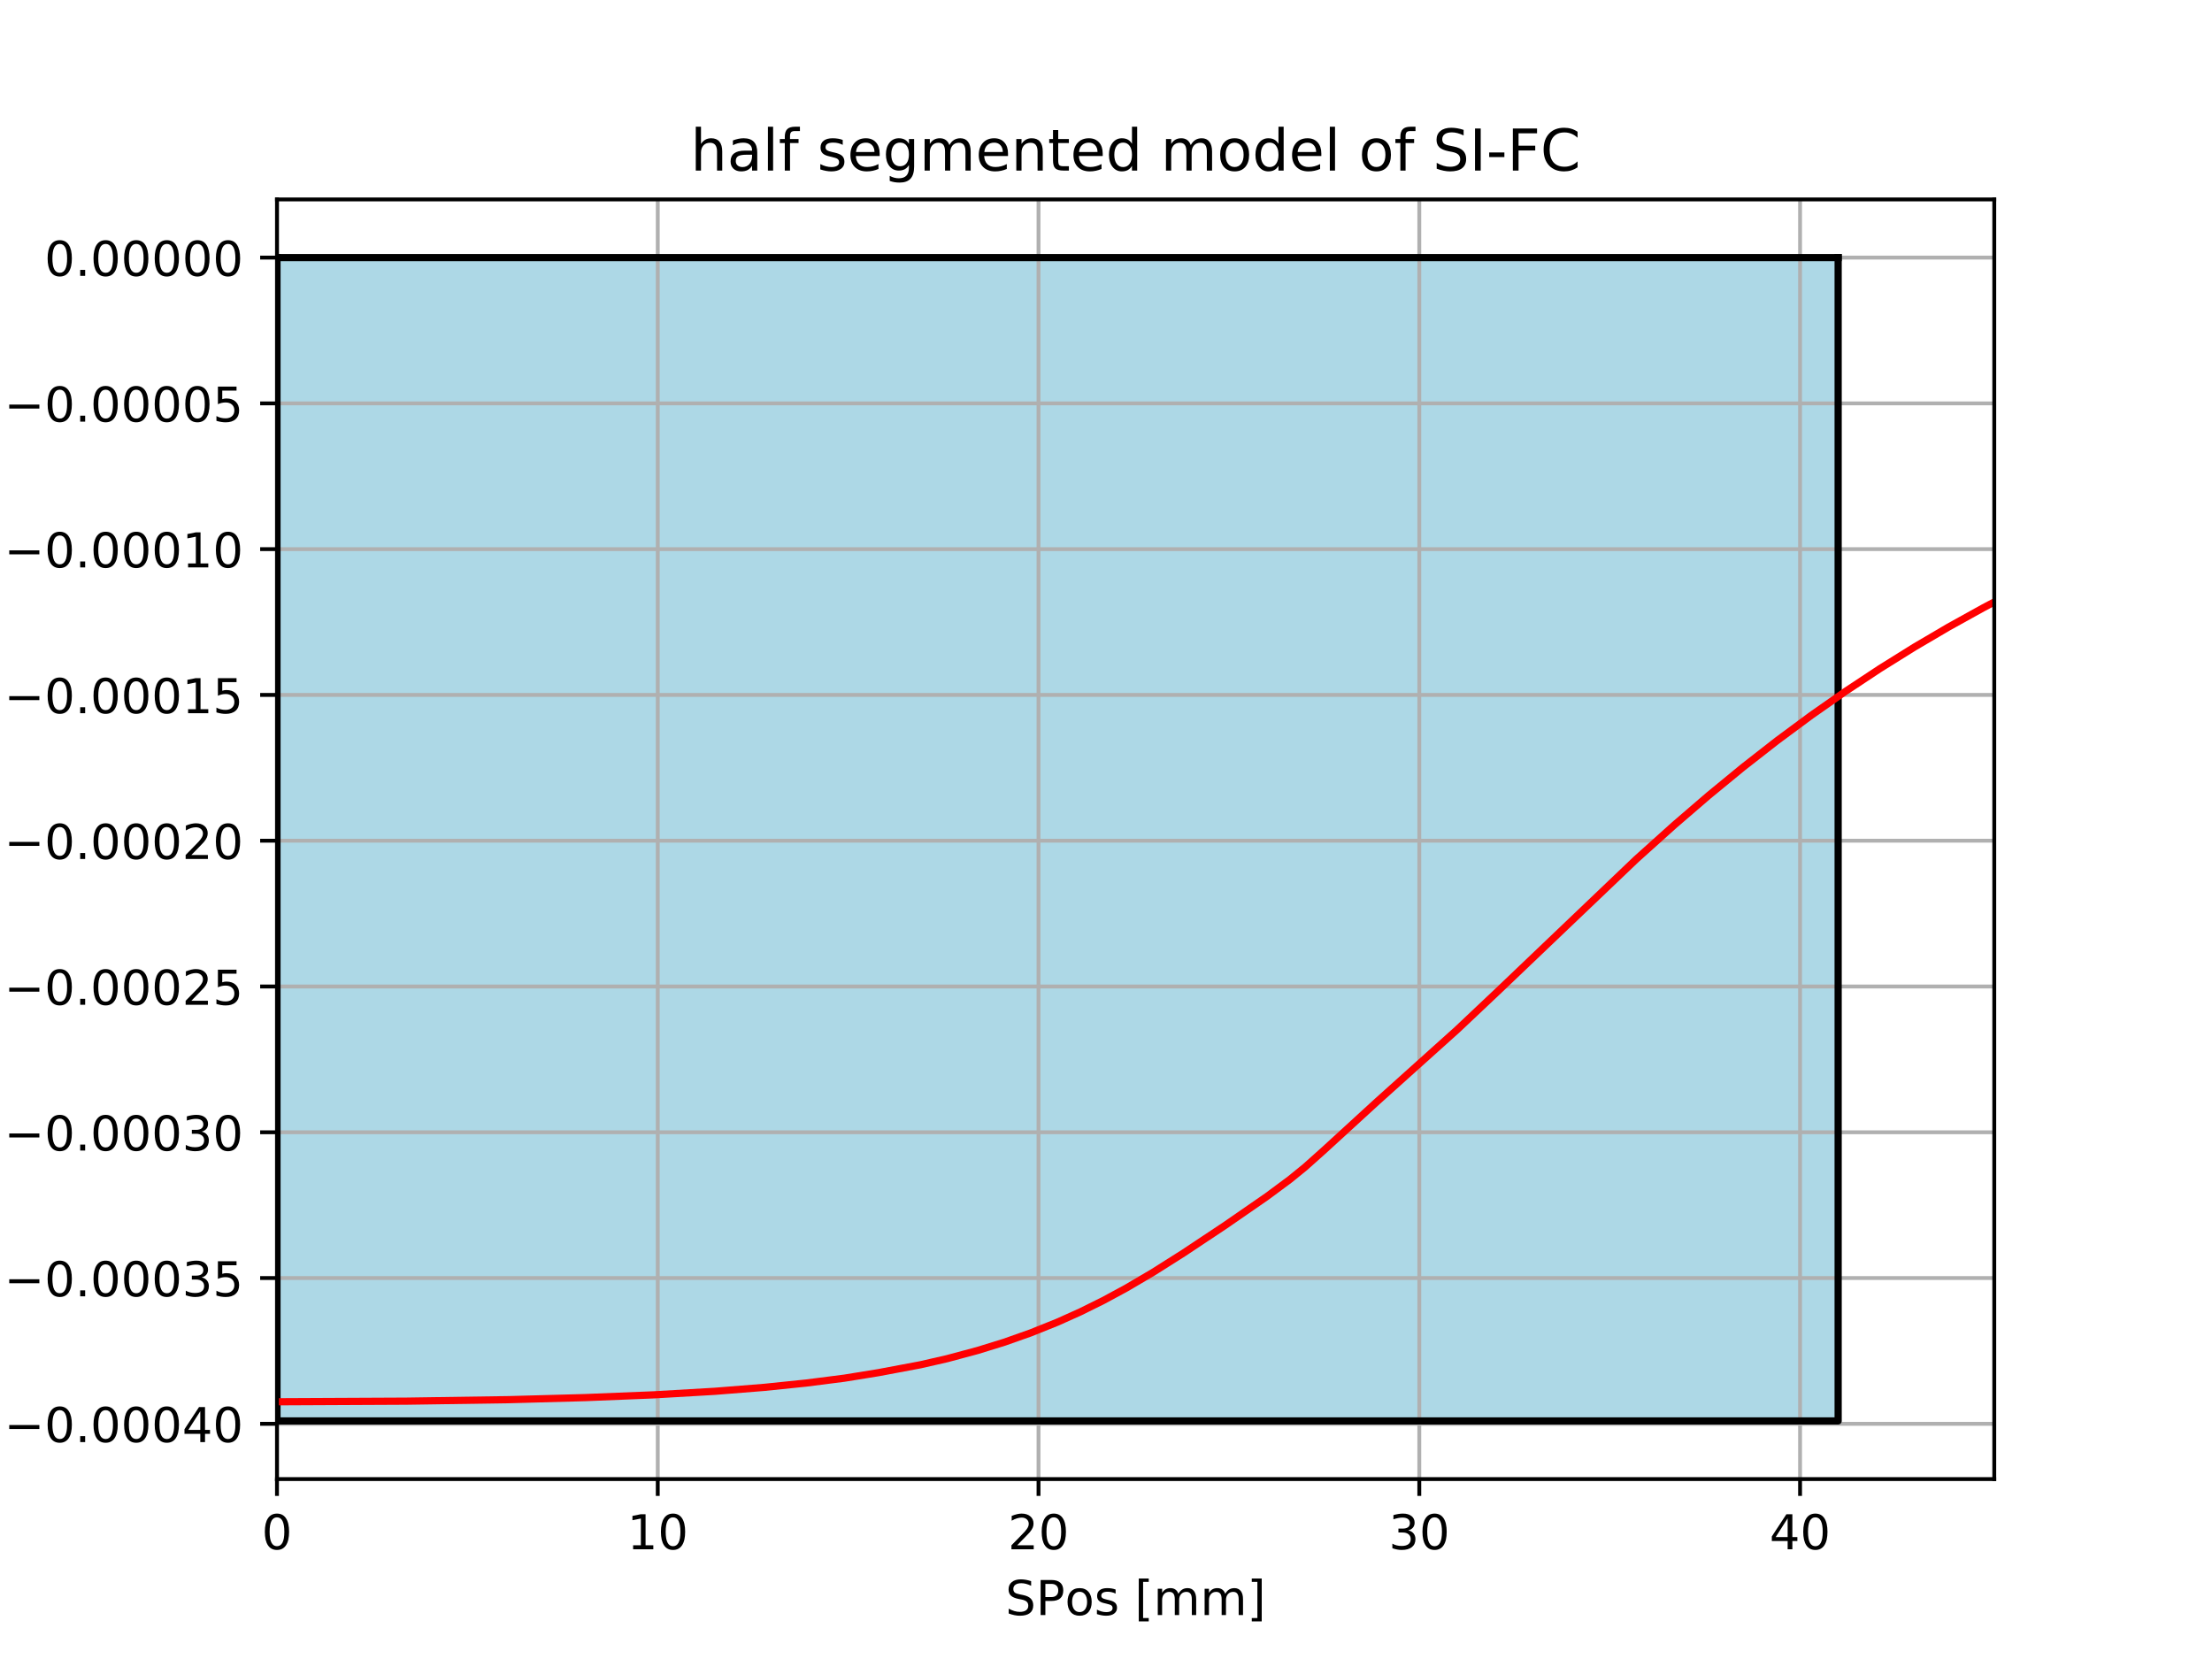
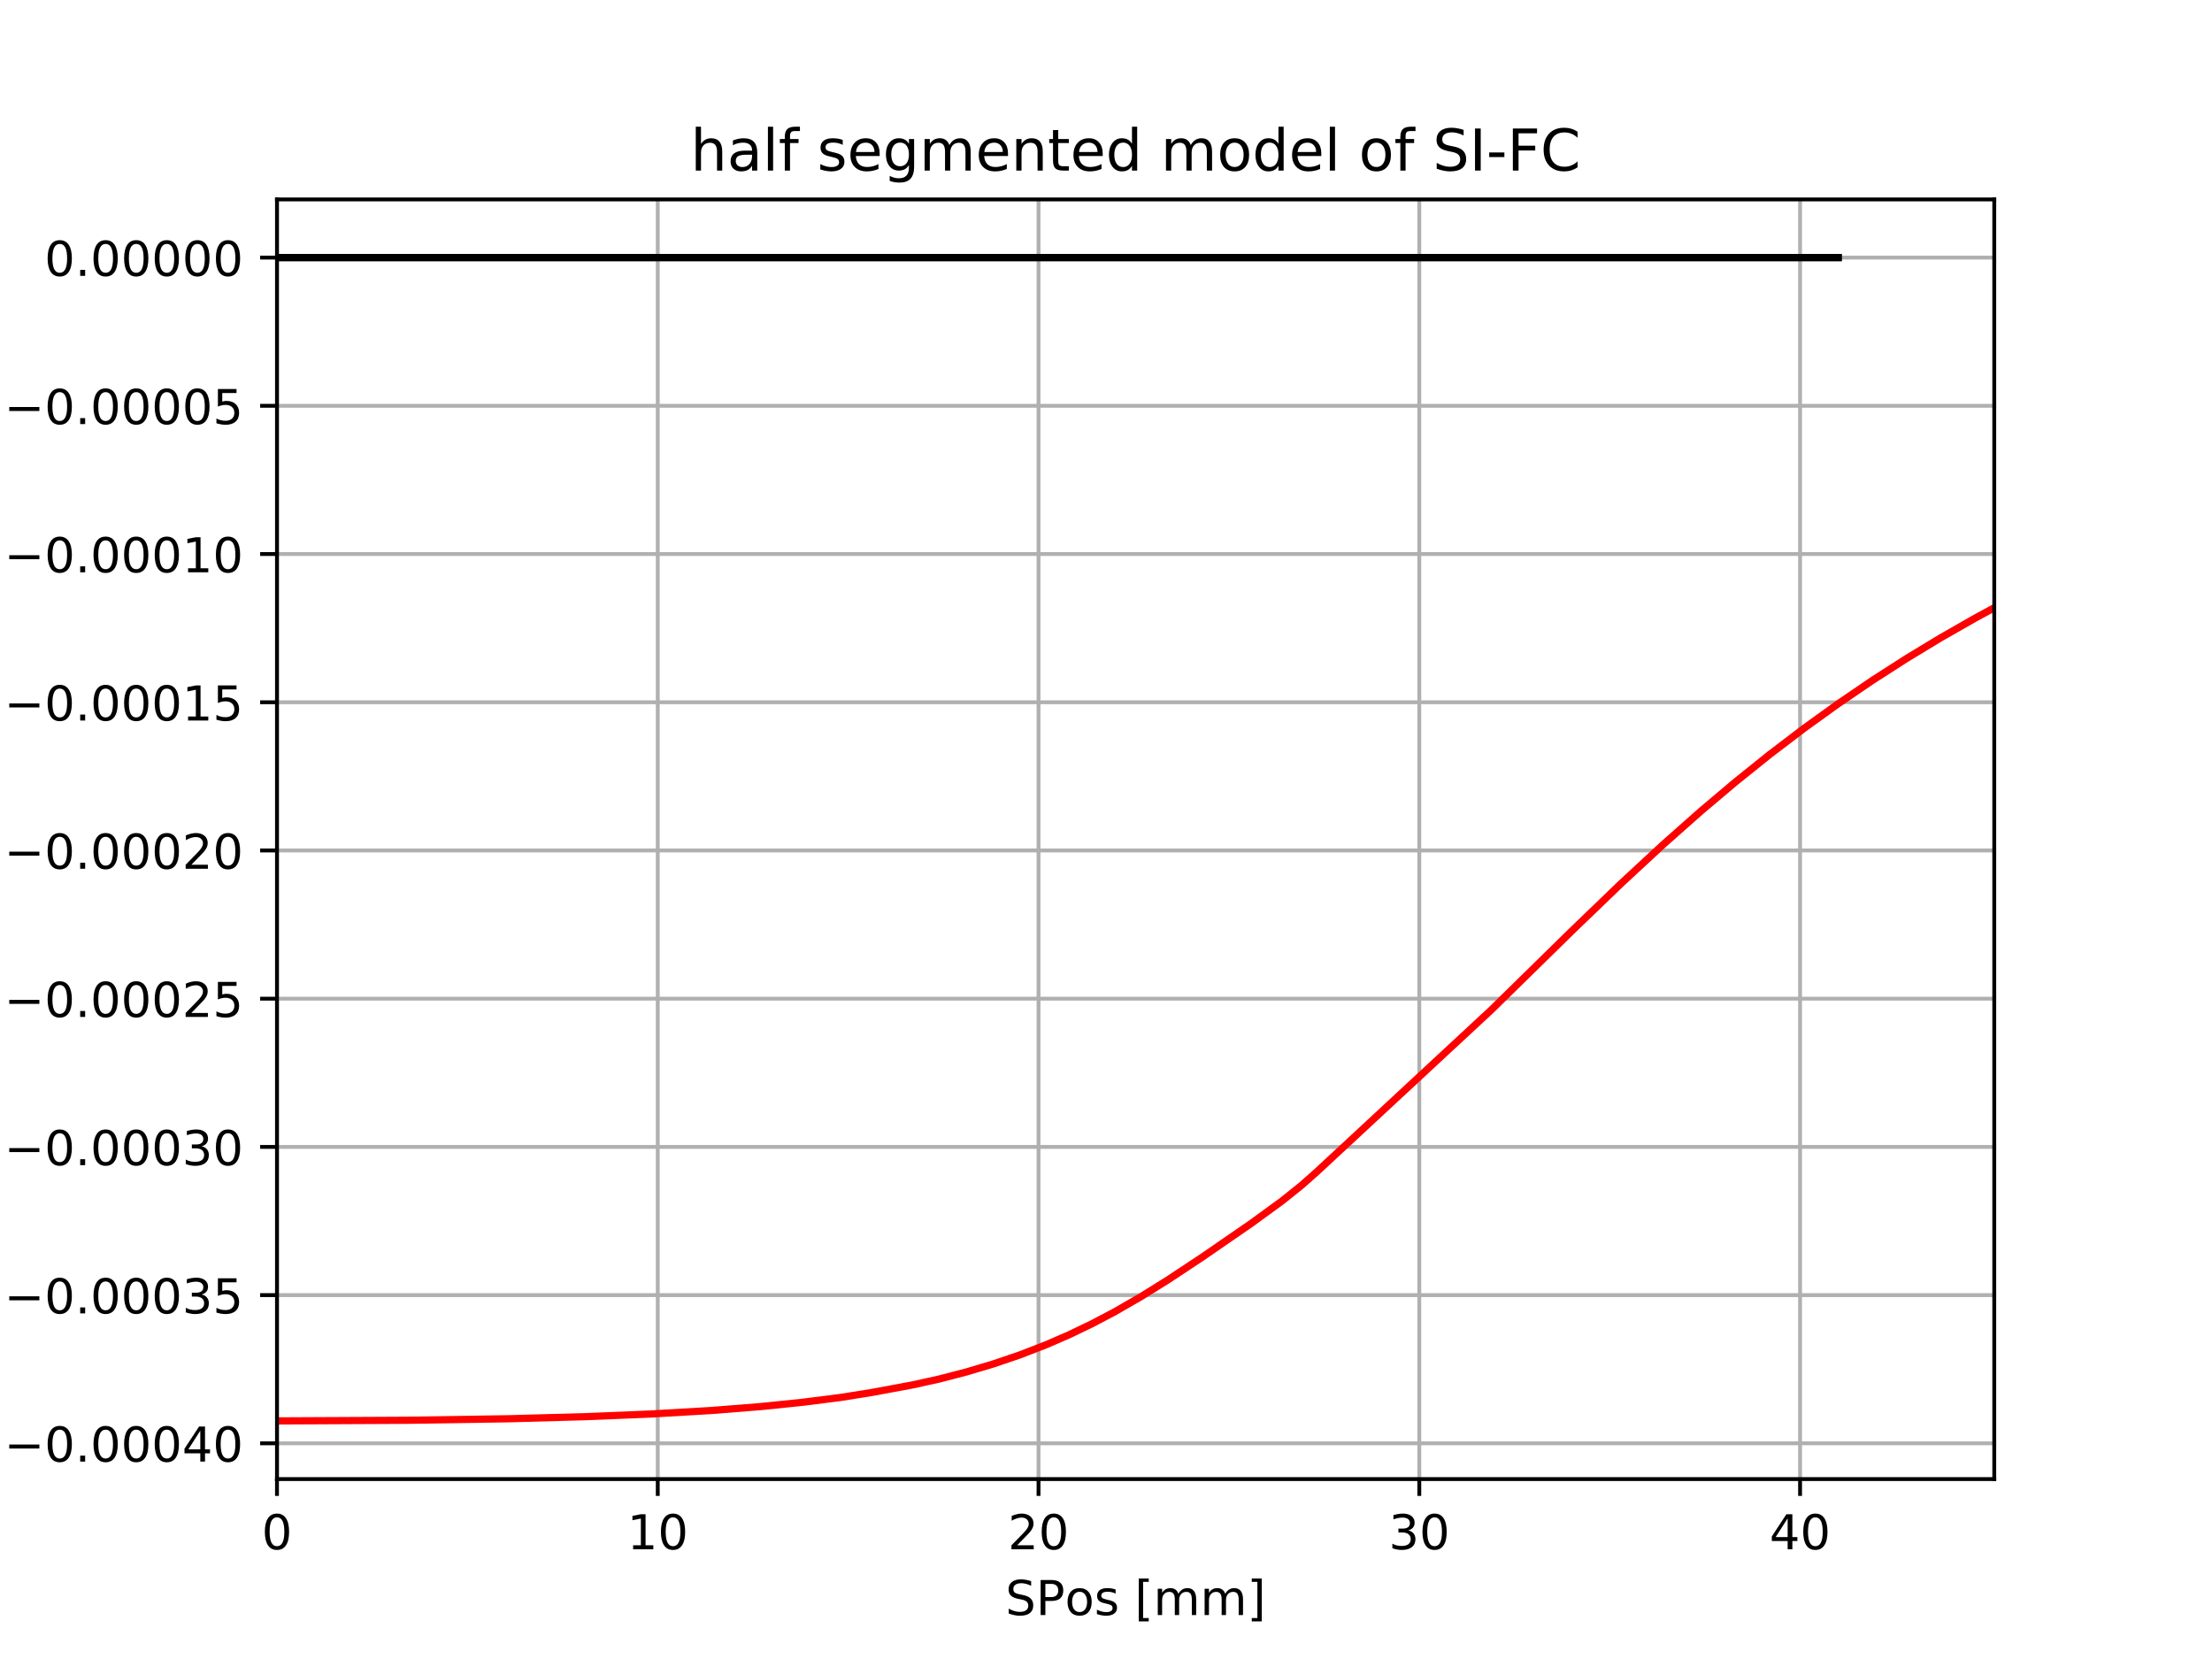
<svg xmlns="http://www.w3.org/2000/svg" xmlns:xlink="http://www.w3.org/1999/xlink" height="345pt" version="1.1" viewBox="0 0 460 345" width="460pt">
  <defs>
    <style type="text/css">
*{stroke-linecap:butt;stroke-linejoin:round;}
  </style>
  </defs>
  <g id="figure_1">
    <g id="patch_1">
      <path d="M 0 345.6  L 460.8 345.6  L 460.8 0  L 0 0  z " style="fill:#ffffff;" />
    </g>
    <g id="axes_1">
      <g id="patch_2">
        <path d="M 57.6 307.584  L 414.72 307.584  L 414.72 41.472  L 57.6 41.472  z " style="fill:#ffffff;" />
      </g>
      <g id="patch_3">
-         <path clip-path="url(#p80bb2f9abc)" d="M 57.6 53.568  L 57.6 295.488  L 382.255 295.488  L 382.255 53.568  z " style="fill:#add8e6;" />
+         <path clip-path="url(#p7d1fb3b99b)" d="M 57.6 53.568  L 57.6 53.568  L 382.255 53.568  L 382.255 53.568  z " style="fill:#add8e6;" />
      </g>
      <g id="patch_4">
-         <path clip-path="url(#p80bb2f9abc)" d="M 57.6 53.568  L 382.255 53.568  z " style="fill:#add8e6;" />
+         <path clip-path="url(#p7d1fb3b99b)" d="M 57.6 53.568  L 382.255 53.568  z " style="fill:#add8e6;" />
      </g>
      <g id="matplotlib.axis_1">
        <g id="xtick_1">
          <g id="line2d_1">
-             <path clip-path="url(#p80bb2f9abc)" d="M 57.6 307.584  L 57.6 41.472  " style="fill:none;stroke:#b0b0b0;stroke-linecap:square;stroke-width:0.8;" />
+             <path clip-path="url(#p7d1fb3b99b)" d="M 57.6 307.584  L 57.6 41.472  " style="fill:none;stroke:#b0b0b0;stroke-linecap:square;stroke-width:0.8;" />
          </g>
          <g id="line2d_2">
            <defs>
-               <path d="M 0 0  L 0 3.5  " id="m648b914677" style="stroke:#000000;stroke-width:0.8;" />
-             </defs>
-             <g>
-               <use style="stroke:#000000;stroke-width:0.8;" x="57.6" xlink:href="#m648b914677" y="307.584" />
+               <path d="M 0 0  L 0 3.5  " id="m5fcf266b5f" style="stroke:#000000;stroke-width:0.8;" />
+             </defs>
+             <g>
+               <use style="stroke:#000000;stroke-width:0.8;" x="57.6" xlink:href="#m5fcf266b5f" y="307.584" />
            </g>
          </g>
          <g id="text_1">
            <defs>
              <path d="M 31.781 66.406  Q 24.172 66.406 20.328 58.906  Q 16.5 51.422 16.5 36.375  Q 16.5 21.391 20.328 13.891  Q 24.172 6.391 31.781 6.391  Q 39.453 6.391 43.281 13.891  Q 47.125 21.391 47.125 36.375  Q 47.125 51.422 43.281 58.906  Q 39.453 66.406 31.781 66.406  z M 31.781 74.219  Q 44.047 74.219 50.516 64.516  Q 56.984 54.828 56.984 36.375  Q 56.984 17.969 50.516 8.266  Q 44.047 -1.422 31.781 -1.422  Q 19.531 -1.422 13.062 8.266  Q 6.594 17.969 6.594 36.375  Q 6.594 54.828 13.062 64.516  Q 19.531 74.219 31.781 74.219  z " id="DejaVuSans-30" />
            </defs>
            <g transform="translate(54.41875 322.1824)scale(0.1 -0.1)">
              <use xlink:href="#DejaVuSans-30" />
            </g>
          </g>
        </g>
        <g id="xtick_2">
          <g id="line2d_3">
-             <path clip-path="url(#p80bb2f9abc)" d="M 136.784 307.584  L 136.784 41.472  " style="fill:none;stroke:#b0b0b0;stroke-linecap:square;stroke-width:0.8;" />
+             <path clip-path="url(#p7d1fb3b99b)" d="M 136.784 307.584  L 136.784 41.472  " style="fill:none;stroke:#b0b0b0;stroke-linecap:square;stroke-width:0.8;" />
          </g>
          <g id="line2d_4">
            <g>
-               <use style="stroke:#000000;stroke-width:0.8;" x="136.784" xlink:href="#m648b914677" y="307.584" />
+               <use style="stroke:#000000;stroke-width:0.8;" x="136.784" xlink:href="#m5fcf266b5f" y="307.584" />
            </g>
          </g>
          <g id="text_2">
            <defs>
              <path d="M 12.406 8.297  L 28.516 8.297  L 28.516 63.922  L 10.984 60.406  L 10.984 69.391  L 28.422 72.906  L 38.281 72.906  L 38.281 8.297  L 54.391 8.297  L 54.391 0  L 12.406 0  z " id="DejaVuSans-31" />
            </defs>
            <g transform="translate(130.4215 322.1824)scale(0.1 -0.1)">
              <use xlink:href="#DejaVuSans-31" />
              <use x="63.623" xlink:href="#DejaVuSans-30" />
            </g>
          </g>
        </g>
        <g id="xtick_3">
          <g id="line2d_5">
-             <path clip-path="url(#p80bb2f9abc)" d="M 215.968 307.584  L 215.968 41.472  " style="fill:none;stroke:#b0b0b0;stroke-linecap:square;stroke-width:0.8;" />
+             <path clip-path="url(#p7d1fb3b99b)" d="M 215.968 307.584  L 215.968 41.472  " style="fill:none;stroke:#b0b0b0;stroke-linecap:square;stroke-width:0.8;" />
          </g>
          <g id="line2d_6">
            <g>
-               <use style="stroke:#000000;stroke-width:0.8;" x="215.968" xlink:href="#m648b914677" y="307.584" />
+               <use style="stroke:#000000;stroke-width:0.8;" x="215.968" xlink:href="#m5fcf266b5f" y="307.584" />
            </g>
          </g>
          <g id="text_3">
            <defs>
              <path d="M 19.188 8.297  L 53.609 8.297  L 53.609 0  L 7.328 0  L 7.328 8.297  Q 12.938 14.109 22.625 23.891  Q 32.328 33.688 34.812 36.531  Q 39.547 41.844 41.422 45.531  Q 43.312 49.219 43.312 52.781  Q 43.312 58.594 39.234 62.25  Q 35.156 65.922 28.609 65.922  Q 23.969 65.922 18.812 64.312  Q 13.672 62.703 7.812 59.422  L 7.812 69.391  Q 13.766 71.781 18.938 73  Q 24.125 74.219 28.422 74.219  Q 39.75 74.219 46.484 68.547  Q 53.219 62.891 53.219 53.422  Q 53.219 48.922 51.531 44.891  Q 49.859 40.875 45.406 35.406  Q 44.188 33.984 37.641 27.219  Q 31.109 20.453 19.188 8.297  z " id="DejaVuSans-32" />
            </defs>
            <g transform="translate(209.6056 322.1824)scale(0.1 -0.1)">
              <use xlink:href="#DejaVuSans-32" />
              <use x="63.623" xlink:href="#DejaVuSans-30" />
            </g>
          </g>
        </g>
        <g id="xtick_4">
          <g id="line2d_7">
-             <path clip-path="url(#p80bb2f9abc)" d="M 295.152 307.584  L 295.152 41.472  " style="fill:none;stroke:#b0b0b0;stroke-linecap:square;stroke-width:0.8;" />
+             <path clip-path="url(#p7d1fb3b99b)" d="M 295.152 307.584  L 295.152 41.472  " style="fill:none;stroke:#b0b0b0;stroke-linecap:square;stroke-width:0.8;" />
          </g>
          <g id="line2d_8">
            <g>
-               <use style="stroke:#000000;stroke-width:0.8;" x="295.152" xlink:href="#m648b914677" y="307.584" />
+               <use style="stroke:#000000;stroke-width:0.8;" x="295.152" xlink:href="#m5fcf266b5f" y="307.584" />
            </g>
          </g>
          <g id="text_4">
            <defs>
              <path d="M 40.578 39.312  Q 47.656 37.797 51.625 33  Q 55.609 28.219 55.609 21.188  Q 55.609 10.406 48.188 4.484  Q 40.766 -1.422 27.094 -1.422  Q 22.516 -1.422 17.656 -0.516  Q 12.797 0.391 7.625 2.203  L 7.625 11.719  Q 11.719 9.328 16.594 8.109  Q 21.484 6.891 26.812 6.891  Q 36.078 6.891 40.938 10.547  Q 45.797 14.203 45.797 21.188  Q 45.797 27.641 41.281 31.266  Q 36.766 34.906 28.719 34.906  L 20.219 34.906  L 20.219 43.016  L 29.109 43.016  Q 36.375 43.016 40.234 45.922  Q 44.094 48.828 44.094 54.297  Q 44.094 59.906 40.109 62.906  Q 36.141 65.922 28.719 65.922  Q 24.656 65.922 20.016 65.031  Q 15.375 64.156 9.812 62.312  L 9.812 71.094  Q 15.438 72.656 20.344 73.438  Q 25.25 74.219 29.594 74.219  Q 40.828 74.219 47.359 69.109  Q 53.906 64.016 53.906 55.328  Q 53.906 49.266 50.438 45.094  Q 46.969 40.922 40.578 39.312  z " id="DejaVuSans-33" />
            </defs>
            <g transform="translate(288.7896 322.1824)scale(0.1 -0.1)">
              <use xlink:href="#DejaVuSans-33" />
              <use x="63.623" xlink:href="#DejaVuSans-30" />
            </g>
          </g>
        </g>
        <g id="xtick_5">
          <g id="line2d_9">
-             <path clip-path="url(#p80bb2f9abc)" d="M 374.336 307.584  L 374.336 41.472  " style="fill:none;stroke:#b0b0b0;stroke-linecap:square;stroke-width:0.8;" />
+             <path clip-path="url(#p7d1fb3b99b)" d="M 374.336 307.584  L 374.336 41.472  " style="fill:none;stroke:#b0b0b0;stroke-linecap:square;stroke-width:0.8;" />
          </g>
          <g id="line2d_10">
            <g>
-               <use style="stroke:#000000;stroke-width:0.8;" x="374.336" xlink:href="#m648b914677" y="307.584" />
+               <use style="stroke:#000000;stroke-width:0.8;" x="374.336" xlink:href="#m5fcf266b5f" y="307.584" />
            </g>
          </g>
          <g id="text_5">
            <defs>
              <path d="M 37.797 64.312  L 12.891 25.391  L 37.797 25.391  z M 35.203 72.906  L 47.609 72.906  L 47.609 25.391  L 58.016 25.391  L 58.016 17.188  L 47.609 17.188  L 47.609 0  L 37.797 0  L 37.797 17.188  L 4.891 17.188  L 4.891 26.703  z " id="DejaVuSans-34" />
            </defs>
            <g transform="translate(367.9736 322.1824)scale(0.1 -0.1)">
              <use xlink:href="#DejaVuSans-34" />
              <use x="63.623" xlink:href="#DejaVuSans-30" />
            </g>
          </g>
        </g>
        <g id="text_6">
          <defs>
            <path d="M 53.516 70.516  L 53.516 60.891  Q 47.906 63.578 42.922 64.891  Q 37.938 66.219 33.297 66.219  Q 25.25 66.219 20.875 63.094  Q 16.5 59.969 16.5 54.203  Q 16.5 49.359 19.406 46.891  Q 22.312 44.438 30.422 42.922  L 36.375 41.703  Q 47.406 39.594 52.656 34.297  Q 57.906 29 57.906 20.125  Q 57.906 9.516 50.797 4.047  Q 43.703 -1.422 29.984 -1.422  Q 24.812 -1.422 18.969 -0.25  Q 13.141 0.922 6.891 3.219  L 6.891 13.375  Q 12.891 10.016 18.656 8.297  Q 24.422 6.594 29.984 6.594  Q 38.422 6.594 43.016 9.906  Q 47.609 13.234 47.609 19.391  Q 47.609 24.75 44.312 27.781  Q 41.016 30.812 33.5 32.328  L 27.484 33.5  Q 16.453 35.688 11.516 40.375  Q 6.594 45.062 6.594 53.422  Q 6.594 63.094 13.406 68.656  Q 20.219 74.219 32.172 74.219  Q 37.312 74.219 42.625 73.281  Q 47.953 72.359 53.516 70.516  z " id="DejaVuSans-53" />
            <path d="M 19.672 64.797  L 19.672 37.406  L 32.078 37.406  Q 38.969 37.406 42.719 40.969  Q 46.484 44.531 46.484 51.125  Q 46.484 57.672 42.719 61.234  Q 38.969 64.797 32.078 64.797  z M 9.812 72.906  L 32.078 72.906  Q 44.344 72.906 50.609 67.359  Q 56.891 61.812 56.891 51.125  Q 56.891 40.328 50.609 34.812  Q 44.344 29.297 32.078 29.297  L 19.672 29.297  L 19.672 0  L 9.812 0  z " id="DejaVuSans-50" />
            <path d="M 30.609 48.391  Q 23.391 48.391 19.188 42.75  Q 14.984 37.109 14.984 27.297  Q 14.984 17.484 19.156 11.844  Q 23.344 6.203 30.609 6.203  Q 37.797 6.203 41.984 11.859  Q 46.188 17.531 46.188 27.297  Q 46.188 37.016 41.984 42.703  Q 37.797 48.391 30.609 48.391  z M 30.609 56  Q 42.328 56 49.016 48.375  Q 55.719 40.766 55.719 27.297  Q 55.719 13.875 49.016 6.219  Q 42.328 -1.422 30.609 -1.422  Q 18.844 -1.422 12.172 6.219  Q 5.516 13.875 5.516 27.297  Q 5.516 40.766 12.172 48.375  Q 18.844 56 30.609 56  z " id="DejaVuSans-6f" />
            <path d="M 44.281 53.078  L 44.281 44.578  Q 40.484 46.531 36.375 47.5  Q 32.281 48.484 27.875 48.484  Q 21.188 48.484 17.844 46.438  Q 14.5 44.391 14.5 40.281  Q 14.5 37.156 16.891 35.375  Q 19.281 33.594 26.516 31.984  L 29.594 31.297  Q 39.156 29.25 43.188 25.516  Q 47.219 21.781 47.219 15.094  Q 47.219 7.469 41.188 3.016  Q 35.156 -1.422 24.609 -1.422  Q 20.219 -1.422 15.453 -0.562  Q 10.688 0.297 5.422 2  L 5.422 11.281  Q 10.406 8.688 15.234 7.391  Q 20.062 6.109 24.812 6.109  Q 31.156 6.109 34.562 8.281  Q 37.984 10.453 37.984 14.406  Q 37.984 18.062 35.516 20.016  Q 33.062 21.969 24.703 23.781  L 21.578 24.516  Q 13.234 26.266 9.516 29.906  Q 5.812 33.547 5.812 39.891  Q 5.812 47.609 11.281 51.797  Q 16.75 56 26.812 56  Q 31.781 56 36.172 55.266  Q 40.578 54.547 44.281 53.078  z " id="DejaVuSans-73" />
            <path id="DejaVuSans-20" />
            <path d="M 8.594 75.984  L 29.297 75.984  L 29.297 69  L 17.578 69  L 17.578 -6.203  L 29.297 -6.203  L 29.297 -13.188  L 8.594 -13.188  z " id="DejaVuSans-5b" />
            <path d="M 52 44.188  Q 55.375 50.25 60.062 53.125  Q 64.75 56 71.094 56  Q 79.641 56 84.281 50.016  Q 88.922 44.047 88.922 33.016  L 88.922 0  L 79.891 0  L 79.891 32.719  Q 79.891 40.578 77.094 44.375  Q 74.312 48.188 68.609 48.188  Q 61.625 48.188 57.562 43.547  Q 53.516 38.922 53.516 30.906  L 53.516 0  L 44.484 0  L 44.484 32.719  Q 44.484 40.625 41.703 44.406  Q 38.922 48.188 33.109 48.188  Q 26.219 48.188 22.156 43.531  Q 18.109 38.875 18.109 30.906  L 18.109 0  L 9.078 0  L 9.078 54.688  L 18.109 54.688  L 18.109 46.188  Q 21.188 51.219 25.484 53.609  Q 29.781 56 35.688 56  Q 41.656 56 45.828 52.969  Q 50 49.953 52 44.188  z " id="DejaVuSans-6d" />
            <path d="M 30.422 75.984  L 30.422 -13.188  L 9.719 -13.188  L 9.719 -6.203  L 21.391 -6.203  L 21.391 69  L 9.719 69  L 9.719 75.984  z " id="DejaVuSans-5d" />
          </defs>
          <g transform="translate(209.078 335.8606)scale(0.1 -0.1)">
            <use xlink:href="#DejaVuSans-53" />
            <use x="63.477" xlink:href="#DejaVuSans-50" />
            <use x="123.732" xlink:href="#DejaVuSans-6f" />
            <use x="184.914" xlink:href="#DejaVuSans-73" />
            <use x="237.014" xlink:href="#DejaVuSans-20" />
            <use x="268.801" xlink:href="#DejaVuSans-5b" />
            <use x="307.814" xlink:href="#DejaVuSans-6d" />
            <use x="405.227" xlink:href="#DejaVuSans-6d" />
            <use x="502.639" xlink:href="#DejaVuSans-5d" />
          </g>
        </g>
      </g>
      <g id="matplotlib.axis_2">
        <g id="ytick_1">
          <g id="line2d_11">
-             <path clip-path="url(#p80bb2f9abc)" d="M 57.6 296.094  L 414.72 296.094  " style="fill:none;stroke:#b0b0b0;stroke-linecap:square;stroke-width:0.8;" />
+             <path clip-path="url(#p7d1fb3b99b)" d="M 57.6 300.15  L 414.72 300.15  " style="fill:none;stroke:#b0b0b0;stroke-linecap:square;stroke-width:0.8;" />
          </g>
          <g id="line2d_12">
            <defs>
-               <path d="M 0 0  L -3.5 0  " id="mdc6b23627f" style="stroke:#000000;stroke-width:0.8;" />
-             </defs>
-             <g>
-               <use style="stroke:#000000;stroke-width:0.8;" x="57.6" xlink:href="#mdc6b23627f" y="296.094" />
+               <path d="M 0 0  L -3.5 0  " id="m00004de1c6" style="stroke:#000000;stroke-width:0.8;" />
+             </defs>
+             <g>
+               <use style="stroke:#000000;stroke-width:0.8;" x="57.6" xlink:href="#m00004de1c6" y="300.15" />
            </g>
          </g>
          <g id="text_7">
            <defs>
              <path d="M 10.594 35.5  L 73.188 35.5  L 73.188 27.203  L 10.594 27.203  z " id="DejaVuSans-2212" />
              <path d="M 10.688 12.406  L 21 12.406  L 21 0  L 10.688 0  z " id="DejaVuSans-2e" />
            </defs>
-             <g transform="translate(0.867188 299.8935)scale(0.1 -0.1)">
+             <g transform="translate(0.867188 303.9489)scale(0.1 -0.1)">
              <use xlink:href="#DejaVuSans-2212" />
              <use x="83.789" xlink:href="#DejaVuSans-30" />
              <use x="147.412" xlink:href="#DejaVuSans-2e" />
              <use x="179.199" xlink:href="#DejaVuSans-30" />
              <use x="242.822" xlink:href="#DejaVuSans-30" />
              <use x="306.445" xlink:href="#DejaVuSans-30" />
              <use x="370.068" xlink:href="#DejaVuSans-34" />
              <use x="433.691" xlink:href="#DejaVuSans-30" />
            </g>
          </g>
        </g>
        <g id="ytick_2">
          <g id="line2d_13">
-             <path clip-path="url(#p80bb2f9abc)" d="M 57.6 265.779  L 414.72 265.779  " style="fill:none;stroke:#b0b0b0;stroke-linecap:square;stroke-width:0.8;" />
+             <path clip-path="url(#p7d1fb3b99b)" d="M 57.6 269.327  L 414.72 269.327  " style="fill:none;stroke:#b0b0b0;stroke-linecap:square;stroke-width:0.8;" />
          </g>
          <g id="line2d_14">
            <g>
-               <use style="stroke:#000000;stroke-width:0.8;" x="57.6" xlink:href="#mdc6b23627f" y="265.779" />
+               <use style="stroke:#000000;stroke-width:0.8;" x="57.6" xlink:href="#m00004de1c6" y="269.327" />
            </g>
          </g>
          <g id="text_8">
            <defs>
              <path d="M 10.797 72.906  L 49.516 72.906  L 49.516 64.594  L 19.828 64.594  L 19.828 46.734  Q 21.969 47.469 24.109 47.828  Q 26.266 48.188 28.422 48.188  Q 40.625 48.188 47.75 41.5  Q 54.891 34.812 54.891 23.391  Q 54.891 11.625 47.562 5.094  Q 40.234 -1.422 26.906 -1.422  Q 22.312 -1.422 17.547 -0.641  Q 12.797 0.141 7.719 1.703  L 7.719 11.625  Q 12.109 9.234 16.797 8.062  Q 21.484 6.891 26.703 6.891  Q 35.156 6.891 40.078 11.328  Q 45.016 15.766 45.016 23.391  Q 45.016 31 40.078 35.438  Q 35.156 39.891 26.703 39.891  Q 22.75 39.891 18.812 39.016  Q 14.891 38.141 10.797 36.281  z " id="DejaVuSans-35" />
            </defs>
-             <g transform="translate(0.867188 269.5777)scale(0.1 -0.1)">
+             <g transform="translate(0.867188 273.1262)scale(0.1 -0.1)">
              <use xlink:href="#DejaVuSans-2212" />
              <use x="83.789" xlink:href="#DejaVuSans-30" />
              <use x="147.412" xlink:href="#DejaVuSans-2e" />
              <use x="179.199" xlink:href="#DejaVuSans-30" />
              <use x="242.822" xlink:href="#DejaVuSans-30" />
              <use x="306.445" xlink:href="#DejaVuSans-30" />
              <use x="370.068" xlink:href="#DejaVuSans-33" />
              <use x="433.691" xlink:href="#DejaVuSans-35" />
            </g>
          </g>
        </g>
        <g id="ytick_3">
          <g id="line2d_15">
-             <path clip-path="url(#p80bb2f9abc)" d="M 57.6 235.463  L 414.72 235.463  " style="fill:none;stroke:#b0b0b0;stroke-linecap:square;stroke-width:0.8;" />
+             <path clip-path="url(#p7d1fb3b99b)" d="M 57.6 238.504  L 414.72 238.504  " style="fill:none;stroke:#b0b0b0;stroke-linecap:square;stroke-width:0.8;" />
          </g>
          <g id="line2d_16">
            <g>
-               <use style="stroke:#000000;stroke-width:0.8;" x="57.6" xlink:href="#mdc6b23627f" y="235.463" />
+               <use style="stroke:#000000;stroke-width:0.8;" x="57.6" xlink:href="#m00004de1c6" y="238.504" />
            </g>
          </g>
          <g id="text_9">
-             <g transform="translate(0.867188 239.262)scale(0.1 -0.1)">
+             <g transform="translate(0.867188 242.3035)scale(0.1 -0.1)">
              <use xlink:href="#DejaVuSans-2212" />
              <use x="83.789" xlink:href="#DejaVuSans-30" />
              <use x="147.412" xlink:href="#DejaVuSans-2e" />
              <use x="179.199" xlink:href="#DejaVuSans-30" />
              <use x="242.822" xlink:href="#DejaVuSans-30" />
              <use x="306.445" xlink:href="#DejaVuSans-30" />
              <use x="370.068" xlink:href="#DejaVuSans-33" />
              <use x="433.691" xlink:href="#DejaVuSans-30" />
            </g>
          </g>
        </g>
        <g id="ytick_4">
          <g id="line2d_17">
-             <path clip-path="url(#p80bb2f9abc)" d="M 57.6 205.147  L 414.72 205.147  " style="fill:none;stroke:#b0b0b0;stroke-linecap:square;stroke-width:0.8;" />
+             <path clip-path="url(#p7d1fb3b99b)" d="M 57.6 207.682  L 414.72 207.682  " style="fill:none;stroke:#b0b0b0;stroke-linecap:square;stroke-width:0.8;" />
          </g>
          <g id="line2d_18">
            <g>
-               <use style="stroke:#000000;stroke-width:0.8;" x="57.6" xlink:href="#mdc6b23627f" y="205.147" />
+               <use style="stroke:#000000;stroke-width:0.8;" x="57.6" xlink:href="#m00004de1c6" y="207.682" />
            </g>
          </g>
          <g id="text_10">
-             <g transform="translate(0.867188 208.9462)scale(0.1 -0.1)">
+             <g transform="translate(0.867188 211.4808)scale(0.1 -0.1)">
              <use xlink:href="#DejaVuSans-2212" />
              <use x="83.789" xlink:href="#DejaVuSans-30" />
              <use x="147.412" xlink:href="#DejaVuSans-2e" />
              <use x="179.199" xlink:href="#DejaVuSans-30" />
              <use x="242.822" xlink:href="#DejaVuSans-30" />
              <use x="306.445" xlink:href="#DejaVuSans-30" />
              <use x="370.068" xlink:href="#DejaVuSans-32" />
              <use x="433.691" xlink:href="#DejaVuSans-35" />
            </g>
          </g>
        </g>
        <g id="ytick_5">
          <g id="line2d_19">
-             <path clip-path="url(#p80bb2f9abc)" d="M 57.6 174.831  L 414.72 174.831  " style="fill:none;stroke:#b0b0b0;stroke-linecap:square;stroke-width:0.8;" />
+             <path clip-path="url(#p7d1fb3b99b)" d="M 57.6 176.859  L 414.72 176.859  " style="fill:none;stroke:#b0b0b0;stroke-linecap:square;stroke-width:0.8;" />
          </g>
          <g id="line2d_20">
            <g>
-               <use style="stroke:#000000;stroke-width:0.8;" x="57.6" xlink:href="#mdc6b23627f" y="174.831" />
+               <use style="stroke:#000000;stroke-width:0.8;" x="57.6" xlink:href="#m00004de1c6" y="176.859" />
            </g>
          </g>
          <g id="text_11">
-             <g transform="translate(0.867188 178.6304)scale(0.1 -0.1)">
+             <g transform="translate(0.867188 180.6581)scale(0.1 -0.1)">
              <use xlink:href="#DejaVuSans-2212" />
              <use x="83.789" xlink:href="#DejaVuSans-30" />
              <use x="147.412" xlink:href="#DejaVuSans-2e" />
              <use x="179.199" xlink:href="#DejaVuSans-30" />
              <use x="242.822" xlink:href="#DejaVuSans-30" />
              <use x="306.445" xlink:href="#DejaVuSans-30" />
              <use x="370.068" xlink:href="#DejaVuSans-32" />
              <use x="433.691" xlink:href="#DejaVuSans-30" />
            </g>
          </g>
        </g>
        <g id="ytick_6">
          <g id="line2d_21">
-             <path clip-path="url(#p80bb2f9abc)" d="M 57.6 144.515  L 414.72 144.515  " style="fill:none;stroke:#b0b0b0;stroke-linecap:square;stroke-width:0.8;" />
+             <path clip-path="url(#p7d1fb3b99b)" d="M 57.6 146.036  L 414.72 146.036  " style="fill:none;stroke:#b0b0b0;stroke-linecap:square;stroke-width:0.8;" />
          </g>
          <g id="line2d_22">
            <g>
-               <use style="stroke:#000000;stroke-width:0.8;" x="57.6" xlink:href="#mdc6b23627f" y="144.515" />
+               <use style="stroke:#000000;stroke-width:0.8;" x="57.6" xlink:href="#m00004de1c6" y="146.036" />
            </g>
          </g>
          <g id="text_12">
-             <g transform="translate(0.867188 148.3146)scale(0.1 -0.1)">
+             <g transform="translate(0.867188 149.8354)scale(0.1 -0.1)">
              <use xlink:href="#DejaVuSans-2212" />
              <use x="83.789" xlink:href="#DejaVuSans-30" />
              <use x="147.412" xlink:href="#DejaVuSans-2e" />
              <use x="179.199" xlink:href="#DejaVuSans-30" />
              <use x="242.822" xlink:href="#DejaVuSans-30" />
              <use x="306.445" xlink:href="#DejaVuSans-30" />
              <use x="370.068" xlink:href="#DejaVuSans-31" />
              <use x="433.691" xlink:href="#DejaVuSans-35" />
            </g>
          </g>
        </g>
        <g id="ytick_7">
          <g id="line2d_23">
-             <path clip-path="url(#p80bb2f9abc)" d="M 57.6 114.2  L 414.72 114.2  " style="fill:none;stroke:#b0b0b0;stroke-linecap:square;stroke-width:0.8;" />
+             <path clip-path="url(#p7d1fb3b99b)" d="M 57.6 115.213  L 414.72 115.213  " style="fill:none;stroke:#b0b0b0;stroke-linecap:square;stroke-width:0.8;" />
          </g>
          <g id="line2d_24">
            <g>
-               <use style="stroke:#000000;stroke-width:0.8;" x="57.6" xlink:href="#mdc6b23627f" y="114.2" />
+               <use style="stroke:#000000;stroke-width:0.8;" x="57.6" xlink:href="#m00004de1c6" y="115.213" />
            </g>
          </g>
          <g id="text_13">
-             <g transform="translate(0.867188 117.9988)scale(0.1 -0.1)">
+             <g transform="translate(0.867188 119.0126)scale(0.1 -0.1)">
              <use xlink:href="#DejaVuSans-2212" />
              <use x="83.789" xlink:href="#DejaVuSans-30" />
              <use x="147.412" xlink:href="#DejaVuSans-2e" />
              <use x="179.199" xlink:href="#DejaVuSans-30" />
              <use x="242.822" xlink:href="#DejaVuSans-30" />
              <use x="306.445" xlink:href="#DejaVuSans-30" />
              <use x="370.068" xlink:href="#DejaVuSans-31" />
              <use x="433.691" xlink:href="#DejaVuSans-30" />
            </g>
          </g>
        </g>
        <g id="ytick_8">
          <g id="line2d_25">
-             <path clip-path="url(#p80bb2f9abc)" d="M 57.6 83.884  L 414.72 83.884  " style="fill:none;stroke:#b0b0b0;stroke-linecap:square;stroke-width:0.8;" />
+             <path clip-path="url(#p7d1fb3b99b)" d="M 57.6 84.391  L 414.72 84.391  " style="fill:none;stroke:#b0b0b0;stroke-linecap:square;stroke-width:0.8;" />
          </g>
          <g id="line2d_26">
            <g>
-               <use style="stroke:#000000;stroke-width:0.8;" x="57.6" xlink:href="#mdc6b23627f" y="83.884" />
+               <use style="stroke:#000000;stroke-width:0.8;" x="57.6" xlink:href="#m00004de1c6" y="84.391" />
            </g>
          </g>
          <g id="text_14">
-             <g transform="translate(0.867188 87.68301)scale(0.1 -0.1)">
+             <g transform="translate(0.867188 88.18993)scale(0.1 -0.1)">
              <use xlink:href="#DejaVuSans-2212" />
              <use x="83.789" xlink:href="#DejaVuSans-30" />
              <use x="147.412" xlink:href="#DejaVuSans-2e" />
              <use x="179.199" xlink:href="#DejaVuSans-30" />
              <use x="242.822" xlink:href="#DejaVuSans-30" />
              <use x="306.445" xlink:href="#DejaVuSans-30" />
              <use x="370.068" xlink:href="#DejaVuSans-30" />
              <use x="433.691" xlink:href="#DejaVuSans-35" />
            </g>
          </g>
        </g>
        <g id="ytick_9">
          <g id="line2d_27">
-             <path clip-path="url(#p80bb2f9abc)" d="M 57.6 53.568  L 414.72 53.568  " style="fill:none;stroke:#b0b0b0;stroke-linecap:square;stroke-width:0.8;" />
+             <path clip-path="url(#p7d1fb3b99b)" d="M 57.6 53.568  L 414.72 53.568  " style="fill:none;stroke:#b0b0b0;stroke-linecap:square;stroke-width:0.8;" />
          </g>
          <g id="line2d_28">
            <g>
-               <use style="stroke:#000000;stroke-width:0.8;" x="57.6" xlink:href="#mdc6b23627f" y="53.568" />
+               <use style="stroke:#000000;stroke-width:0.8;" x="57.6" xlink:href="#m00004de1c6" y="53.568" />
            </g>
          </g>
          <g id="text_15">
            <g transform="translate(9.246875 57.36722)scale(0.1 -0.1)">
              <use xlink:href="#DejaVuSans-30" />
              <use x="63.623" xlink:href="#DejaVuSans-2e" />
              <use x="95.41" xlink:href="#DejaVuSans-30" />
              <use x="159.033" xlink:href="#DejaVuSans-30" />
              <use x="222.656" xlink:href="#DejaVuSans-30" />
              <use x="286.279" xlink:href="#DejaVuSans-30" />
              <use x="349.902" xlink:href="#DejaVuSans-30" />
            </g>
          </g>
        </g>
        <g id="text_16">
          <defs>
            <path d="M 19.672 64.797  L 19.672 8.109  L 31.594 8.109  Q 46.688 8.109 53.688 14.938  Q 60.688 21.781 60.688 36.531  Q 60.688 51.172 53.688 57.984  Q 46.688 64.797 31.594 64.797  z M 9.812 72.906  L 30.078 72.906  Q 51.266 72.906 61.172 64.094  Q 71.094 55.281 71.094 36.531  Q 71.094 17.672 61.125 8.828  Q 51.172 0 30.078 0  L 9.812 0  z " id="DejaVuSans-44" />
            <path d="M 9.422 54.688  L 18.406 54.688  L 18.406 0  L 9.422 0  z M 9.422 75.984  L 18.406 75.984  L 18.406 64.594  L 9.422 64.594  z " id="DejaVuSans-69" />
            <path d="M 18.109 8.203  L 18.109 -20.797  L 9.078 -20.797  L 9.078 54.688  L 18.109 54.688  L 18.109 46.391  Q 20.953 51.266 25.266 53.625  Q 29.594 56 35.594 56  Q 45.562 56 51.781 48.094  Q 58.016 40.188 58.016 27.297  Q 58.016 14.406 51.781 6.484  Q 45.562 -1.422 35.594 -1.422  Q 29.594 -1.422 25.266 0.953  Q 20.953 3.328 18.109 8.203  z M 48.688 27.297  Q 48.688 37.203 44.609 42.844  Q 40.531 48.484 33.406 48.484  Q 26.266 48.484 22.188 42.844  Q 18.109 37.203 18.109 27.297  Q 18.109 17.391 22.188 11.75  Q 26.266 6.109 33.406 6.109  Q 40.531 6.109 44.609 11.75  Q 48.688 17.391 48.688 27.297  z " id="DejaVuSans-70" />
            <path d="M 9.422 75.984  L 18.406 75.984  L 18.406 0  L 9.422 0  z " id="DejaVuSans-6c" />
            <path d="M 56.203 29.594  L 56.203 25.203  L 14.891 25.203  Q 15.484 15.922 20.484 11.062  Q 25.484 6.203 34.422 6.203  Q 39.594 6.203 44.453 7.469  Q 49.312 8.734 54.109 11.281  L 54.109 2.781  Q 49.266 0.734 44.188 -0.344  Q 39.109 -1.422 33.891 -1.422  Q 20.797 -1.422 13.156 6.188  Q 5.516 13.812 5.516 26.812  Q 5.516 40.234 12.766 48.109  Q 20.016 56 32.328 56  Q 43.359 56 49.781 48.891  Q 56.203 41.797 56.203 29.594  z M 47.219 32.234  Q 47.125 39.594 43.094 43.984  Q 39.062 48.391 32.422 48.391  Q 24.906 48.391 20.391 44.141  Q 15.875 39.891 15.188 32.172  z " id="DejaVuSans-65" />
            <path d="M 18.312 70.219  L 18.312 54.688  L 36.812 54.688  L 36.812 47.703  L 18.312 47.703  L 18.312 18.016  Q 18.312 11.328 20.141 9.422  Q 21.969 7.516 27.594 7.516  L 36.812 7.516  L 36.812 0  L 27.594 0  Q 17.188 0 13.234 3.875  Q 9.281 7.766 9.281 18.016  L 9.281 47.703  L 2.688 47.703  L 2.688 54.688  L 9.281 54.688  L 9.281 70.219  z " id="DejaVuSans-74" />
            <path d="M 41.109 46.297  Q 39.594 47.172 37.812 47.578  Q 36.031 48 33.891 48  Q 26.266 48 22.188 43.047  Q 18.109 38.094 18.109 28.812  L 18.109 0  L 9.078 0  L 9.078 54.688  L 18.109 54.688  L 18.109 46.188  Q 20.953 51.172 25.484 53.578  Q 30.031 56 36.531 56  Q 37.453 56 38.578 55.875  Q 39.703 55.766 41.062 55.516  z " id="DejaVuSans-72" />
            <path d="M 54.891 33.016  L 54.891 0  L 45.906 0  L 45.906 32.719  Q 45.906 40.484 42.875 44.328  Q 39.844 48.188 33.797 48.188  Q 26.516 48.188 22.312 43.547  Q 18.109 38.922 18.109 30.906  L 18.109 0  L 9.078 0  L 9.078 54.688  L 18.109 54.688  L 18.109 46.188  Q 21.344 51.125 25.703 53.562  Q 30.078 56 35.797 56  Q 45.219 56 50.047 50.172  Q 54.891 44.344 54.891 33.016  z " id="DejaVuSans-6e" />
            <path d="M 45.406 27.984  Q 45.406 37.75 41.375 43.109  Q 37.359 48.484 30.078 48.484  Q 22.859 48.484 18.828 43.109  Q 14.797 37.75 14.797 27.984  Q 14.797 18.266 18.828 12.891  Q 22.859 7.516 30.078 7.516  Q 37.359 7.516 41.375 12.891  Q 45.406 18.266 45.406 27.984  z M 54.391 6.781  Q 54.391 -7.172 48.188 -13.984  Q 42 -20.797 29.203 -20.797  Q 24.469 -20.797 20.266 -20.094  Q 16.062 -19.391 12.109 -17.922  L 12.109 -9.188  Q 16.062 -11.328 19.922 -12.344  Q 23.781 -13.375 27.781 -13.375  Q 36.625 -13.375 41.016 -8.766  Q 45.406 -4.156 45.406 5.172  L 45.406 9.625  Q 42.625 4.781 38.281 2.391  Q 33.938 0 27.875 0  Q 17.828 0 11.672 7.656  Q 5.516 15.328 5.516 27.984  Q 5.516 40.672 11.672 48.328  Q 17.828 56 27.875 56  Q 33.938 56 38.281 53.609  Q 42.625 51.219 45.406 46.391  L 45.406 54.688  L 54.391 54.688  z " id="DejaVuSans-67" />
            <path d="M 54.891 33.016  L 54.891 0  L 45.906 0  L 45.906 32.719  Q 45.906 40.484 42.875 44.328  Q 39.844 48.188 33.797 48.188  Q 26.516 48.188 22.312 43.547  Q 18.109 38.922 18.109 30.906  L 18.109 0  L 9.078 0  L 9.078 75.984  L 18.109 75.984  L 18.109 46.188  Q 21.344 51.125 25.703 53.562  Q 30.078 56 35.797 56  Q 45.219 56 50.047 50.172  Q 54.891 44.344 54.891 33.016  z " id="DejaVuSans-68" />
            <path d="M 25.391 72.906  L 33.688 72.906  L 8.297 -9.281  L 0 -9.281  z " id="DejaVuSans-2f" />
          </defs>
          <g transform="translate(-5.2125 228.4491)rotate(-90)scale(0.1 -0.1)">
            <use xlink:href="#DejaVuSans-44" />
            <use x="77.002" xlink:href="#DejaVuSans-69" />
            <use x="104.785" xlink:href="#DejaVuSans-70" />
            <use x="168.262" xlink:href="#DejaVuSans-6f" />
            <use x="229.443" xlink:href="#DejaVuSans-6c" />
            <use x="257.227" xlink:href="#DejaVuSans-65" />
            <use x="318.75" xlink:href="#DejaVuSans-20" />
            <use x="350.537" xlink:href="#DejaVuSans-73" />
            <use x="402.637" xlink:href="#DejaVuSans-74" />
            <use x="441.846" xlink:href="#DejaVuSans-72" />
            <use x="482.928" xlink:href="#DejaVuSans-65" />
            <use x="544.451" xlink:href="#DejaVuSans-6e" />
            <use x="607.83" xlink:href="#DejaVuSans-67" />
            <use x="671.307" xlink:href="#DejaVuSans-74" />
            <use x="710.516" xlink:href="#DejaVuSans-68" />
            <use x="773.895" xlink:href="#DejaVuSans-20" />
            <use x="805.682" xlink:href="#DejaVuSans-5b" />
            <use x="844.695" xlink:href="#DejaVuSans-31" />
            <use x="908.318" xlink:href="#DejaVuSans-2f" />
            <use x="942.01" xlink:href="#DejaVuSans-6d" />
            <use x="1039.422" xlink:href="#DejaVuSans-5d" />
          </g>
        </g>
      </g>
      <g id="line2d_29">
-         <path clip-path="url(#p80bb2f9abc)" d="M 57.6 53.568  L 57.6 295.488  L 382.255 295.488  L 382.255 53.568  " style="fill:none;stroke:#000000;stroke-linecap:square;stroke-width:1.5;" />
+         <path clip-path="url(#p7d1fb3b99b)" d="M 57.6 53.568  L 57.6 53.568  L 382.255 53.568  L 382.255 53.568  " style="fill:none;stroke:#000000;stroke-linecap:square;stroke-width:1.5;" />
      </g>
      <g id="line2d_30">
-         <path clip-path="url(#p80bb2f9abc)" d="M 57.6 53.568  L 382.255 53.568  " style="fill:none;stroke:#000000;stroke-linecap:square;stroke-width:1.5;" />
+         <path clip-path="url(#p7d1fb3b99b)" d="M 57.6 53.568  L 382.255 53.568  " style="fill:none;stroke:#000000;stroke-linecap:square;stroke-width:1.5;" />
      </g>
      <g id="line2d_31">
-         <path clip-path="url(#p80bb2f9abc)" d="M 57.6 291.509  L 84.523 291.38  L 105.902 291.066  L 121.739 290.639  L 135.992 290.065  L 148.662 289.33  L 158.956 288.51  L 167.666 287.612  L 175.584 286.602  L 182.711 285.448  L 191.421 283.811  L 196.964 282.542  L 203.299 280.841  L 208.842 279.127  L 214.384 277.167  L 219.927 274.94  L 224.678 272.805  L 229.429 270.453  L 234.18 267.883  L 239.723 264.624  L 246.058 260.618  L 254.768 254.828  L 263.478 248.805  L 268.23 245.279  L 271.397 242.706  L 275.356 239.171  L 286.442 229.02  L 303.071 214.086  L 311.781 205.859  L 340.287 178.667  L 348.205 171.553  L 355.332 165.421  L 362.459 159.567  L 369.585 154.004  L 376.712 148.729  L 383.838 143.739  L 390.965 139.028  L 398.091 134.583  L 405.218 130.395  L 412.344 126.447  L 415.512 124.768  L 415.512 124.768  " style="fill:none;stroke:#ff0000;stroke-linecap:square;stroke-width:1.5;" />
+         <path clip-path="url(#p7d1fb3b99b)" d="M 57.6 295.488  L 84.523 295.357  L 105.902 295.037  L 121.739 294.603  L 135.2 294.06  L 147.87 293.327  L 158.164 292.511  L 166.874 291.617  L 174.792 290.613  L 181.127 289.604  L 189.837 287.989  L 195.38 286.762  L 200.923 285.32  L 206.466 283.674  L 212.009 281.792  L 217.552 279.647  L 222.303 277.584  L 227.054 275.303  L 231.805 272.801  L 237.348 269.605  L 242.891 266.148  L 250.017 261.433  L 260.311 254.339  L 266.646 249.716  L 270.605 246.545  L 273.772 243.746  L 310.197 209.946  L 326.826 193.641  L 337.12 183.732  L 345.83 175.663  L 353.748 168.653  L 360.875 162.637  L 368.001 156.915  L 375.128 151.486  L 382.255 146.349  L 389.381 141.497  L 396.508 136.919  L 403.634 132.604  L 410.761 128.537  L 415.512 125.958  L 415.512 125.958  " style="fill:none;stroke:#ff0000;stroke-linecap:square;stroke-width:1.5;" />
      </g>
      <g id="patch_5">
        <path d="M 57.6 307.584  L 57.6 41.472  " style="fill:none;stroke:#000000;stroke-linecap:square;stroke-linejoin:miter;stroke-width:0.8;" />
      </g>
      <g id="patch_6">
        <path d="M 414.72 307.584  L 414.72 41.472  " style="fill:none;stroke:#000000;stroke-linecap:square;stroke-linejoin:miter;stroke-width:0.8;" />
      </g>
      <g id="patch_7">
        <path d="M 57.6 307.584  L 414.72 307.584  " style="fill:none;stroke:#000000;stroke-linecap:square;stroke-linejoin:miter;stroke-width:0.8;" />
      </g>
      <g id="patch_8">
        <path d="M 57.6 41.472  L 414.72 41.472  " style="fill:none;stroke:#000000;stroke-linecap:square;stroke-linejoin:miter;stroke-width:0.8;" />
      </g>
      <g id="text_17">
        <defs>
          <path d="M 34.281 27.484  Q 23.391 27.484 19.188 25  Q 14.984 22.516 14.984 16.5  Q 14.984 11.719 18.141 8.906  Q 21.297 6.109 26.703 6.109  Q 34.188 6.109 38.703 11.406  Q 43.219 16.703 43.219 25.484  L 43.219 27.484  z M 52.203 31.203  L 52.203 0  L 43.219 0  L 43.219 8.297  Q 40.141 3.328 35.547 0.953  Q 30.953 -1.422 24.312 -1.422  Q 15.922 -1.422 10.953 3.297  Q 6 8.016 6 15.922  Q 6 25.141 12.172 29.828  Q 18.359 34.516 30.609 34.516  L 43.219 34.516  L 43.219 35.406  Q 43.219 41.609 39.141 45  Q 35.062 48.391 27.688 48.391  Q 23 48.391 18.547 47.266  Q 14.109 46.141 10.016 43.891  L 10.016 52.203  Q 14.938 54.109 19.578 55.047  Q 24.219 56 28.609 56  Q 40.484 56 46.344 49.844  Q 52.203 43.703 52.203 31.203  z " id="DejaVuSans-61" />
          <path d="M 37.109 75.984  L 37.109 68.5  L 28.516 68.5  Q 23.688 68.5 21.797 66.547  Q 19.922 64.594 19.922 59.516  L 19.922 54.688  L 34.719 54.688  L 34.719 47.703  L 19.922 47.703  L 19.922 0  L 10.891 0  L 10.891 47.703  L 2.297 47.703  L 2.297 54.688  L 10.891 54.688  L 10.891 58.5  Q 10.891 67.625 15.141 71.797  Q 19.391 75.984 28.609 75.984  z " id="DejaVuSans-66" />
          <path d="M 45.406 46.391  L 45.406 75.984  L 54.391 75.984  L 54.391 0  L 45.406 0  L 45.406 8.203  Q 42.578 3.328 38.25 0.953  Q 33.938 -1.422 27.875 -1.422  Q 17.969 -1.422 11.734 6.484  Q 5.516 14.406 5.516 27.297  Q 5.516 40.188 11.734 48.094  Q 17.969 56 27.875 56  Q 33.938 56 38.25 53.625  Q 42.578 51.266 45.406 46.391  z M 14.797 27.297  Q 14.797 17.391 18.875 11.75  Q 22.953 6.109 30.078 6.109  Q 37.203 6.109 41.297 11.75  Q 45.406 17.391 45.406 27.297  Q 45.406 37.203 41.297 42.844  Q 37.203 48.484 30.078 48.484  Q 22.953 48.484 18.875 42.844  Q 14.797 37.203 14.797 27.297  z " id="DejaVuSans-64" />
          <path d="M 9.812 72.906  L 19.672 72.906  L 19.672 0  L 9.812 0  z " id="DejaVuSans-49" />
          <path d="M 4.891 31.391  L 31.203 31.391  L 31.203 23.391  L 4.891 23.391  z " id="DejaVuSans-2d" />
          <path d="M 9.812 72.906  L 51.703 72.906  L 51.703 64.594  L 19.672 64.594  L 19.672 43.109  L 48.578 43.109  L 48.578 34.812  L 19.672 34.812  L 19.672 0  L 9.812 0  z " id="DejaVuSans-46" />
          <path d="M 64.406 67.281  L 64.406 56.891  Q 59.422 61.531 53.781 63.812  Q 48.141 66.109 41.797 66.109  Q 29.297 66.109 22.656 58.469  Q 16.016 50.828 16.016 36.375  Q 16.016 21.969 22.656 14.328  Q 29.297 6.688 41.797 6.688  Q 48.141 6.688 53.781 8.984  Q 59.422 11.281 64.406 15.922  L 64.406 5.609  Q 59.234 2.094 53.438 0.328  Q 47.656 -1.422 41.219 -1.422  Q 24.656 -1.422 15.125 8.703  Q 5.609 18.844 5.609 36.375  Q 5.609 53.953 15.125 64.078  Q 24.656 74.219 41.219 74.219  Q 47.75 74.219 53.531 72.484  Q 59.328 70.75 64.406 67.281  z " id="DejaVuSans-43" />
        </defs>
        <g transform="translate(143.6044 35.472)scale(0.12 -0.12)">
          <use xlink:href="#DejaVuSans-68" />
          <use x="63.379" xlink:href="#DejaVuSans-61" />
          <use x="124.658" xlink:href="#DejaVuSans-6c" />
          <use x="152.441" xlink:href="#DejaVuSans-66" />
          <use x="187.646" xlink:href="#DejaVuSans-20" />
          <use x="219.434" xlink:href="#DejaVuSans-73" />
          <use x="271.533" xlink:href="#DejaVuSans-65" />
          <use x="333.057" xlink:href="#DejaVuSans-67" />
          <use x="396.533" xlink:href="#DejaVuSans-6d" />
          <use x="493.945" xlink:href="#DejaVuSans-65" />
          <use x="555.469" xlink:href="#DejaVuSans-6e" />
          <use x="618.848" xlink:href="#DejaVuSans-74" />
          <use x="658.057" xlink:href="#DejaVuSans-65" />
          <use x="719.58" xlink:href="#DejaVuSans-64" />
          <use x="783.057" xlink:href="#DejaVuSans-20" />
          <use x="814.844" xlink:href="#DejaVuSans-6d" />
          <use x="912.256" xlink:href="#DejaVuSans-6f" />
          <use x="973.438" xlink:href="#DejaVuSans-64" />
          <use x="1036.914" xlink:href="#DejaVuSans-65" />
          <use x="1098.438" xlink:href="#DejaVuSans-6c" />
          <use x="1126.221" xlink:href="#DejaVuSans-20" />
          <use x="1158.008" xlink:href="#DejaVuSans-6f" />
          <use x="1219.189" xlink:href="#DejaVuSans-66" />
          <use x="1254.395" xlink:href="#DejaVuSans-20" />
          <use x="1286.182" xlink:href="#DejaVuSans-53" />
          <use x="1349.658" xlink:href="#DejaVuSans-49" />
          <use x="1379.15" xlink:href="#DejaVuSans-2d" />
          <use x="1415.234" xlink:href="#DejaVuSans-46" />
          <use x="1472.754" xlink:href="#DejaVuSans-43" />
        </g>
      </g>
    </g>
  </g>
  <defs>
-     <clipPath id="p80bb2f9abc">
+     <clipPath id="p7d1fb3b99b">
      <rect height="266.112" width="357.12" x="57.6" y="41.472" />
    </clipPath>
  </defs>
</svg>
